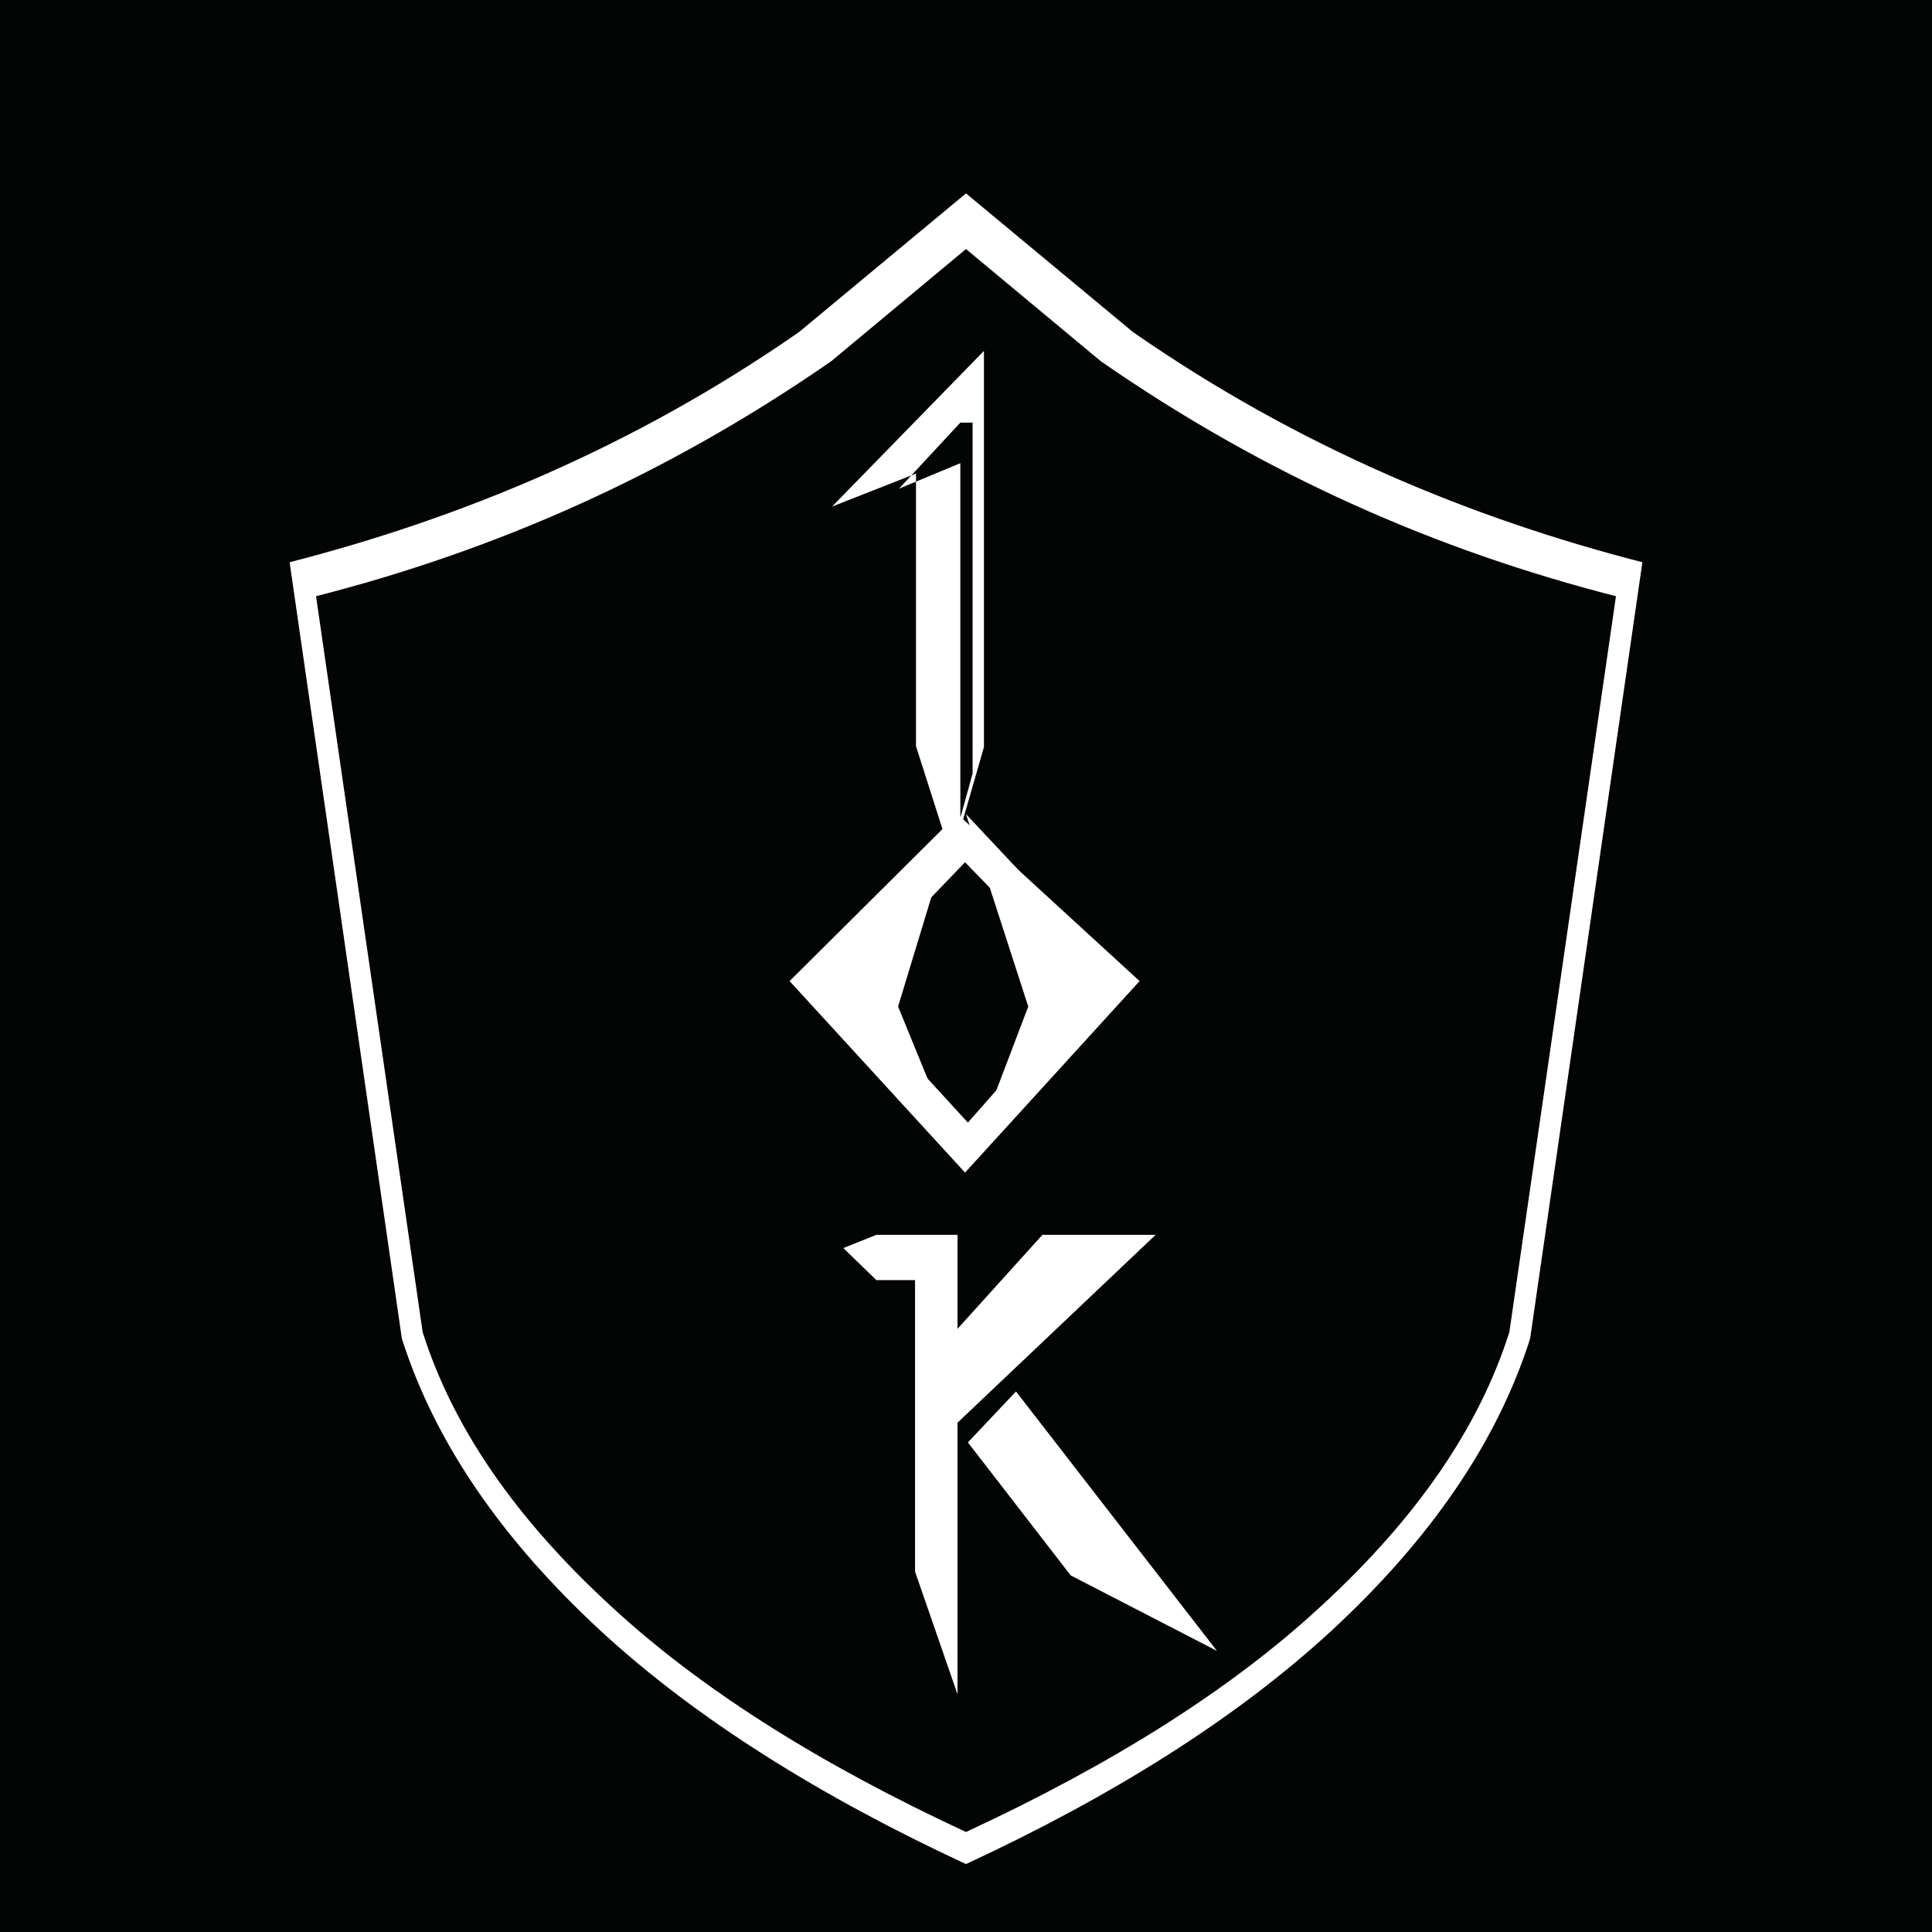
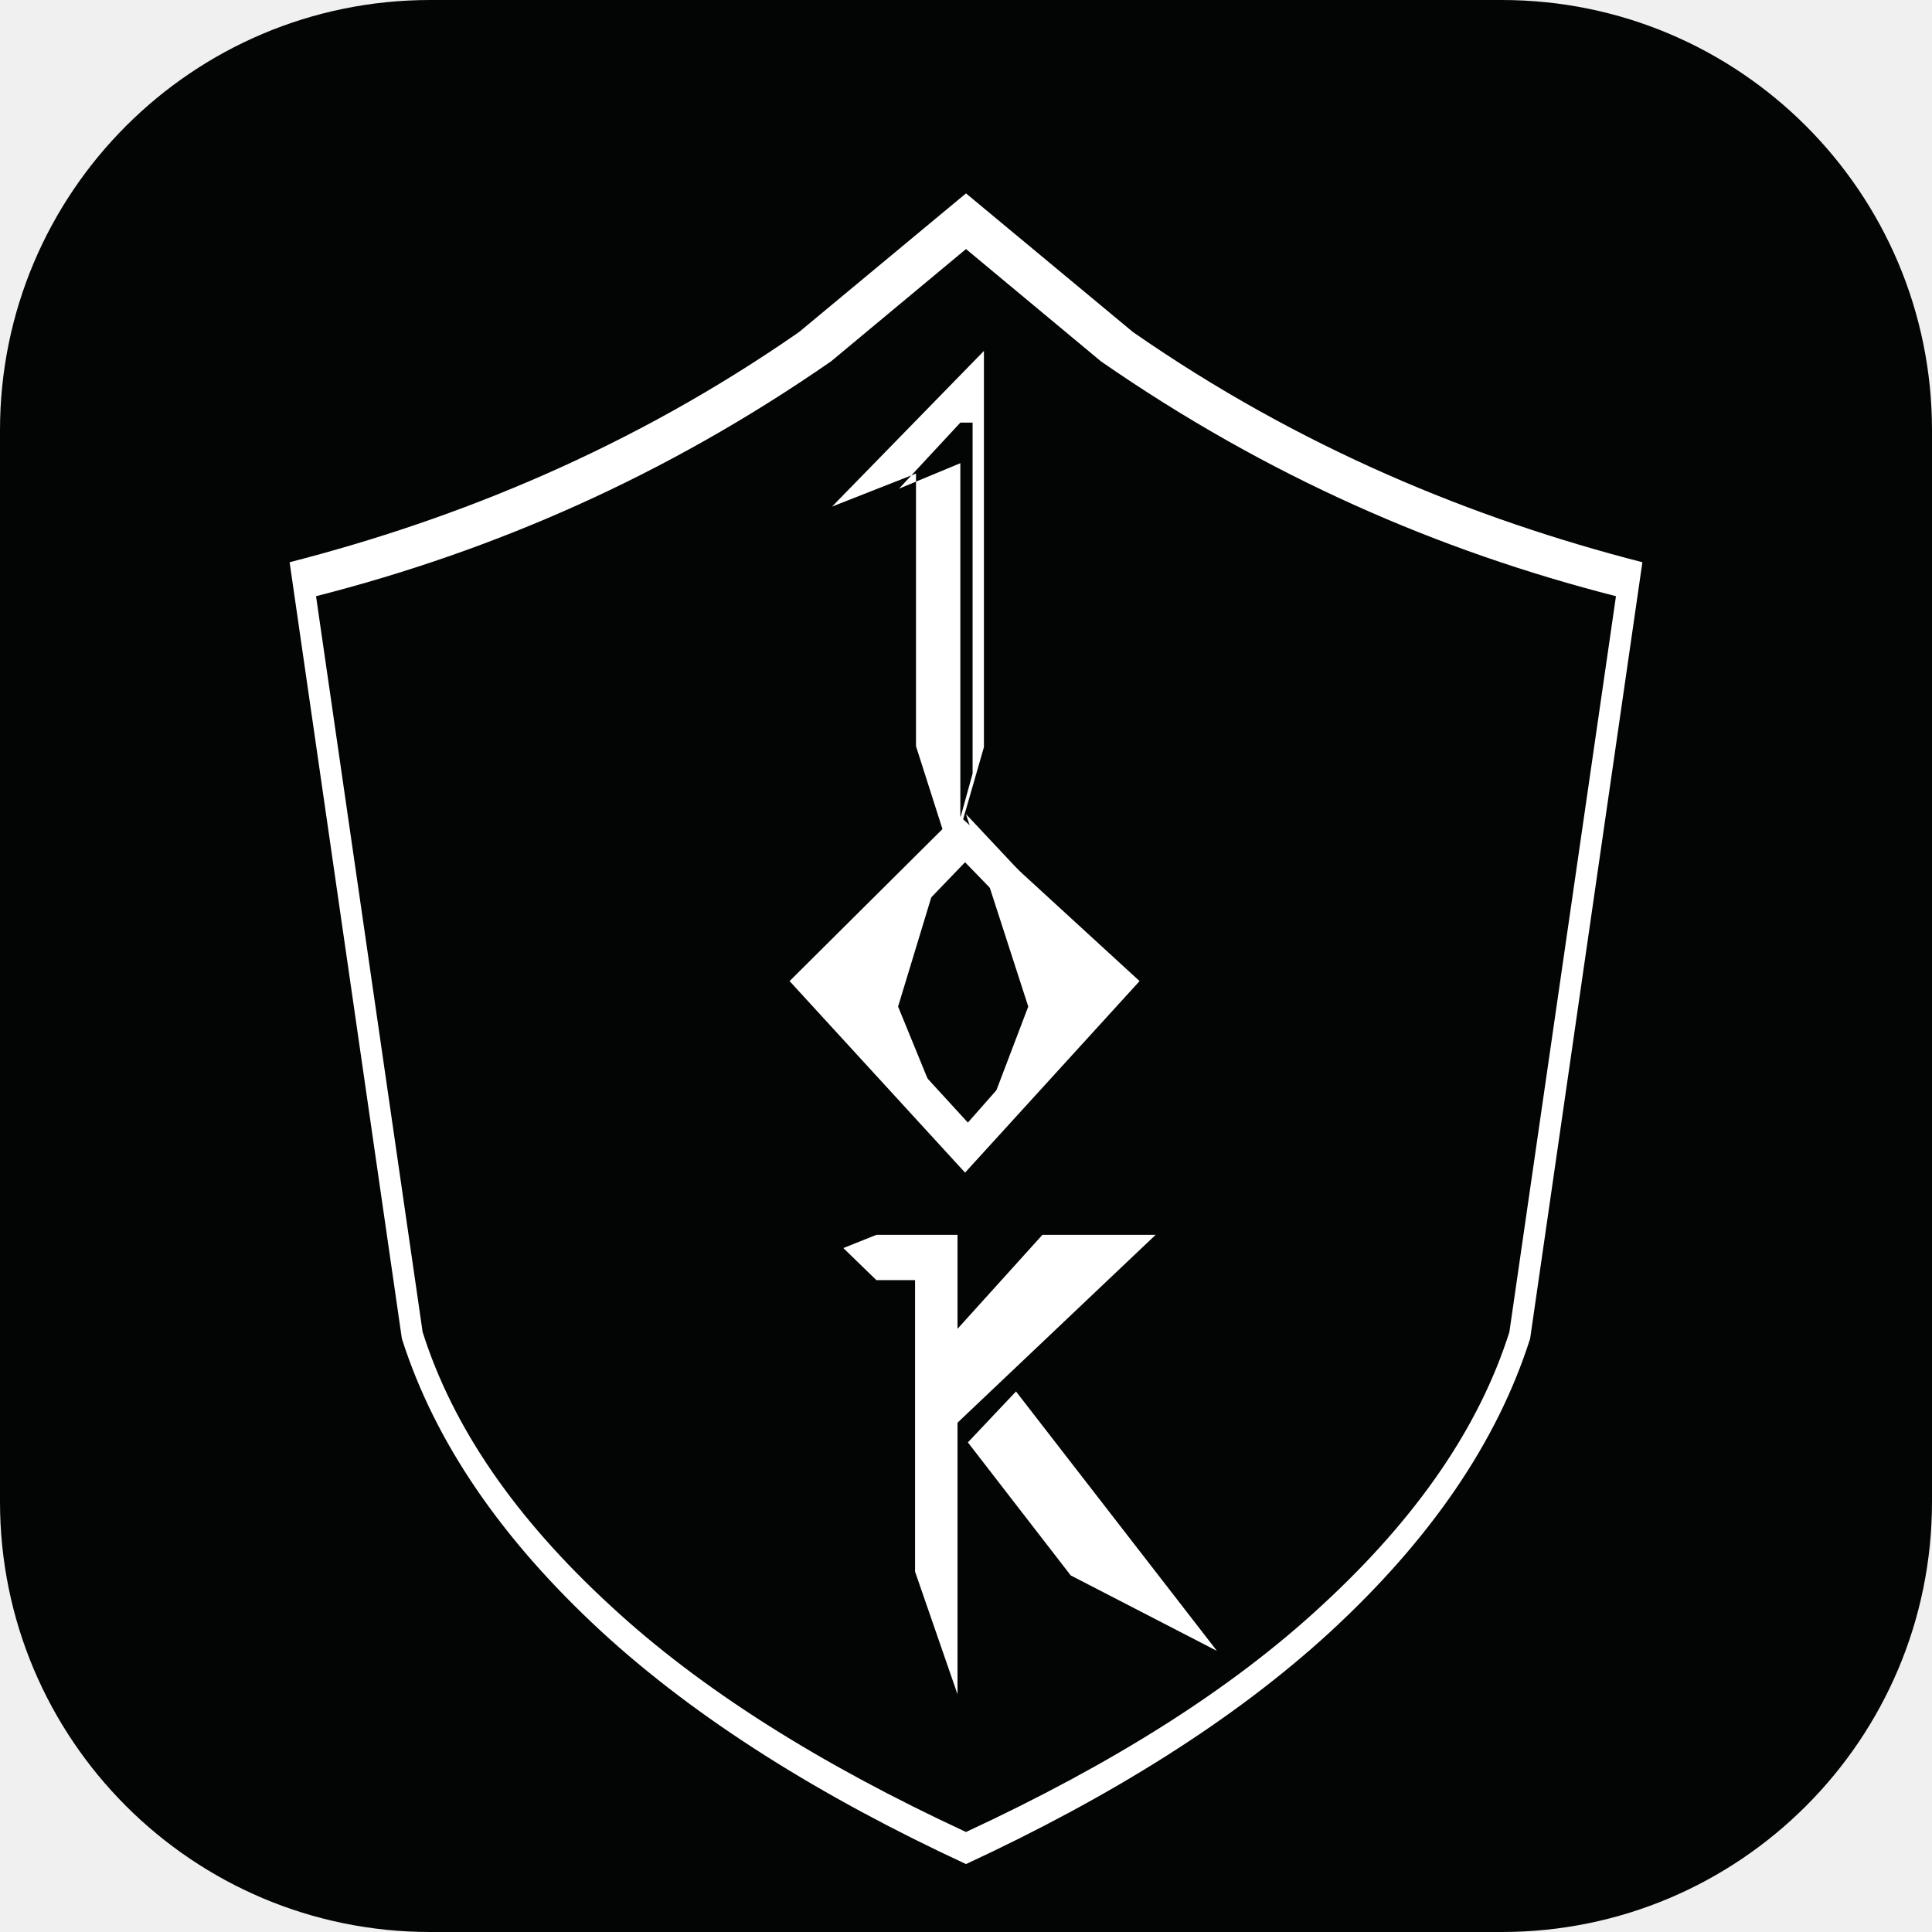
<svg xmlns="http://www.w3.org/2000/svg" viewBox="0 0 2048 2048" role="img" aria-labelledby="title desc">
-   <rect width="2048" height="2048" fill="#030504" />
+   <rect width="2048" height="2048" rx="456" fill="#030504" />
  <g fill="#fff">
    <path d="M1024 205 847 352C670 475 486 550 307 596l119 823c35 110 106 213 211 310 102 94 234 176 387 247 153-71 285-153 387-247 105-97 176-200 211-310l119-823c-179-46-363-121-540-244L1024 205Zm0 59 143 119c176 122 358 201 546 249l-113 780c-32 101-98 197-199 290-96 89-222 168-377 240-155-72-281-151-377-240-101-93-167-189-199-290L335 632c188-48 370-127 546-249l143-119Z" />
    <path d="M1043 372v420l-34 118-38-119V502l-89 35 161-165Zm-25 76-65 70 65-27v376l13-47V448Z" />
    <path d="M1015 863 1208 1040 1023 1243 837 1040l178-177Zm8 51-128 133 131 143 126-143-129-133Z" />
    <path d="m854 1040 160-177-62 204 72 176-102-143-68-60Zm336 0-166-177 66 204-67 176 99-143 68-60Z" />
    <path d="M929 1309h86v487l-45-130v-309h-41l-35-34 35-14Zm176 0h120l-251 238v-93l131-145Zm-79 220 109 141 155 80-213-275-51 54Zm-12 55v207l-35-100v-74l35-33Z" />
  </g>
</svg>
